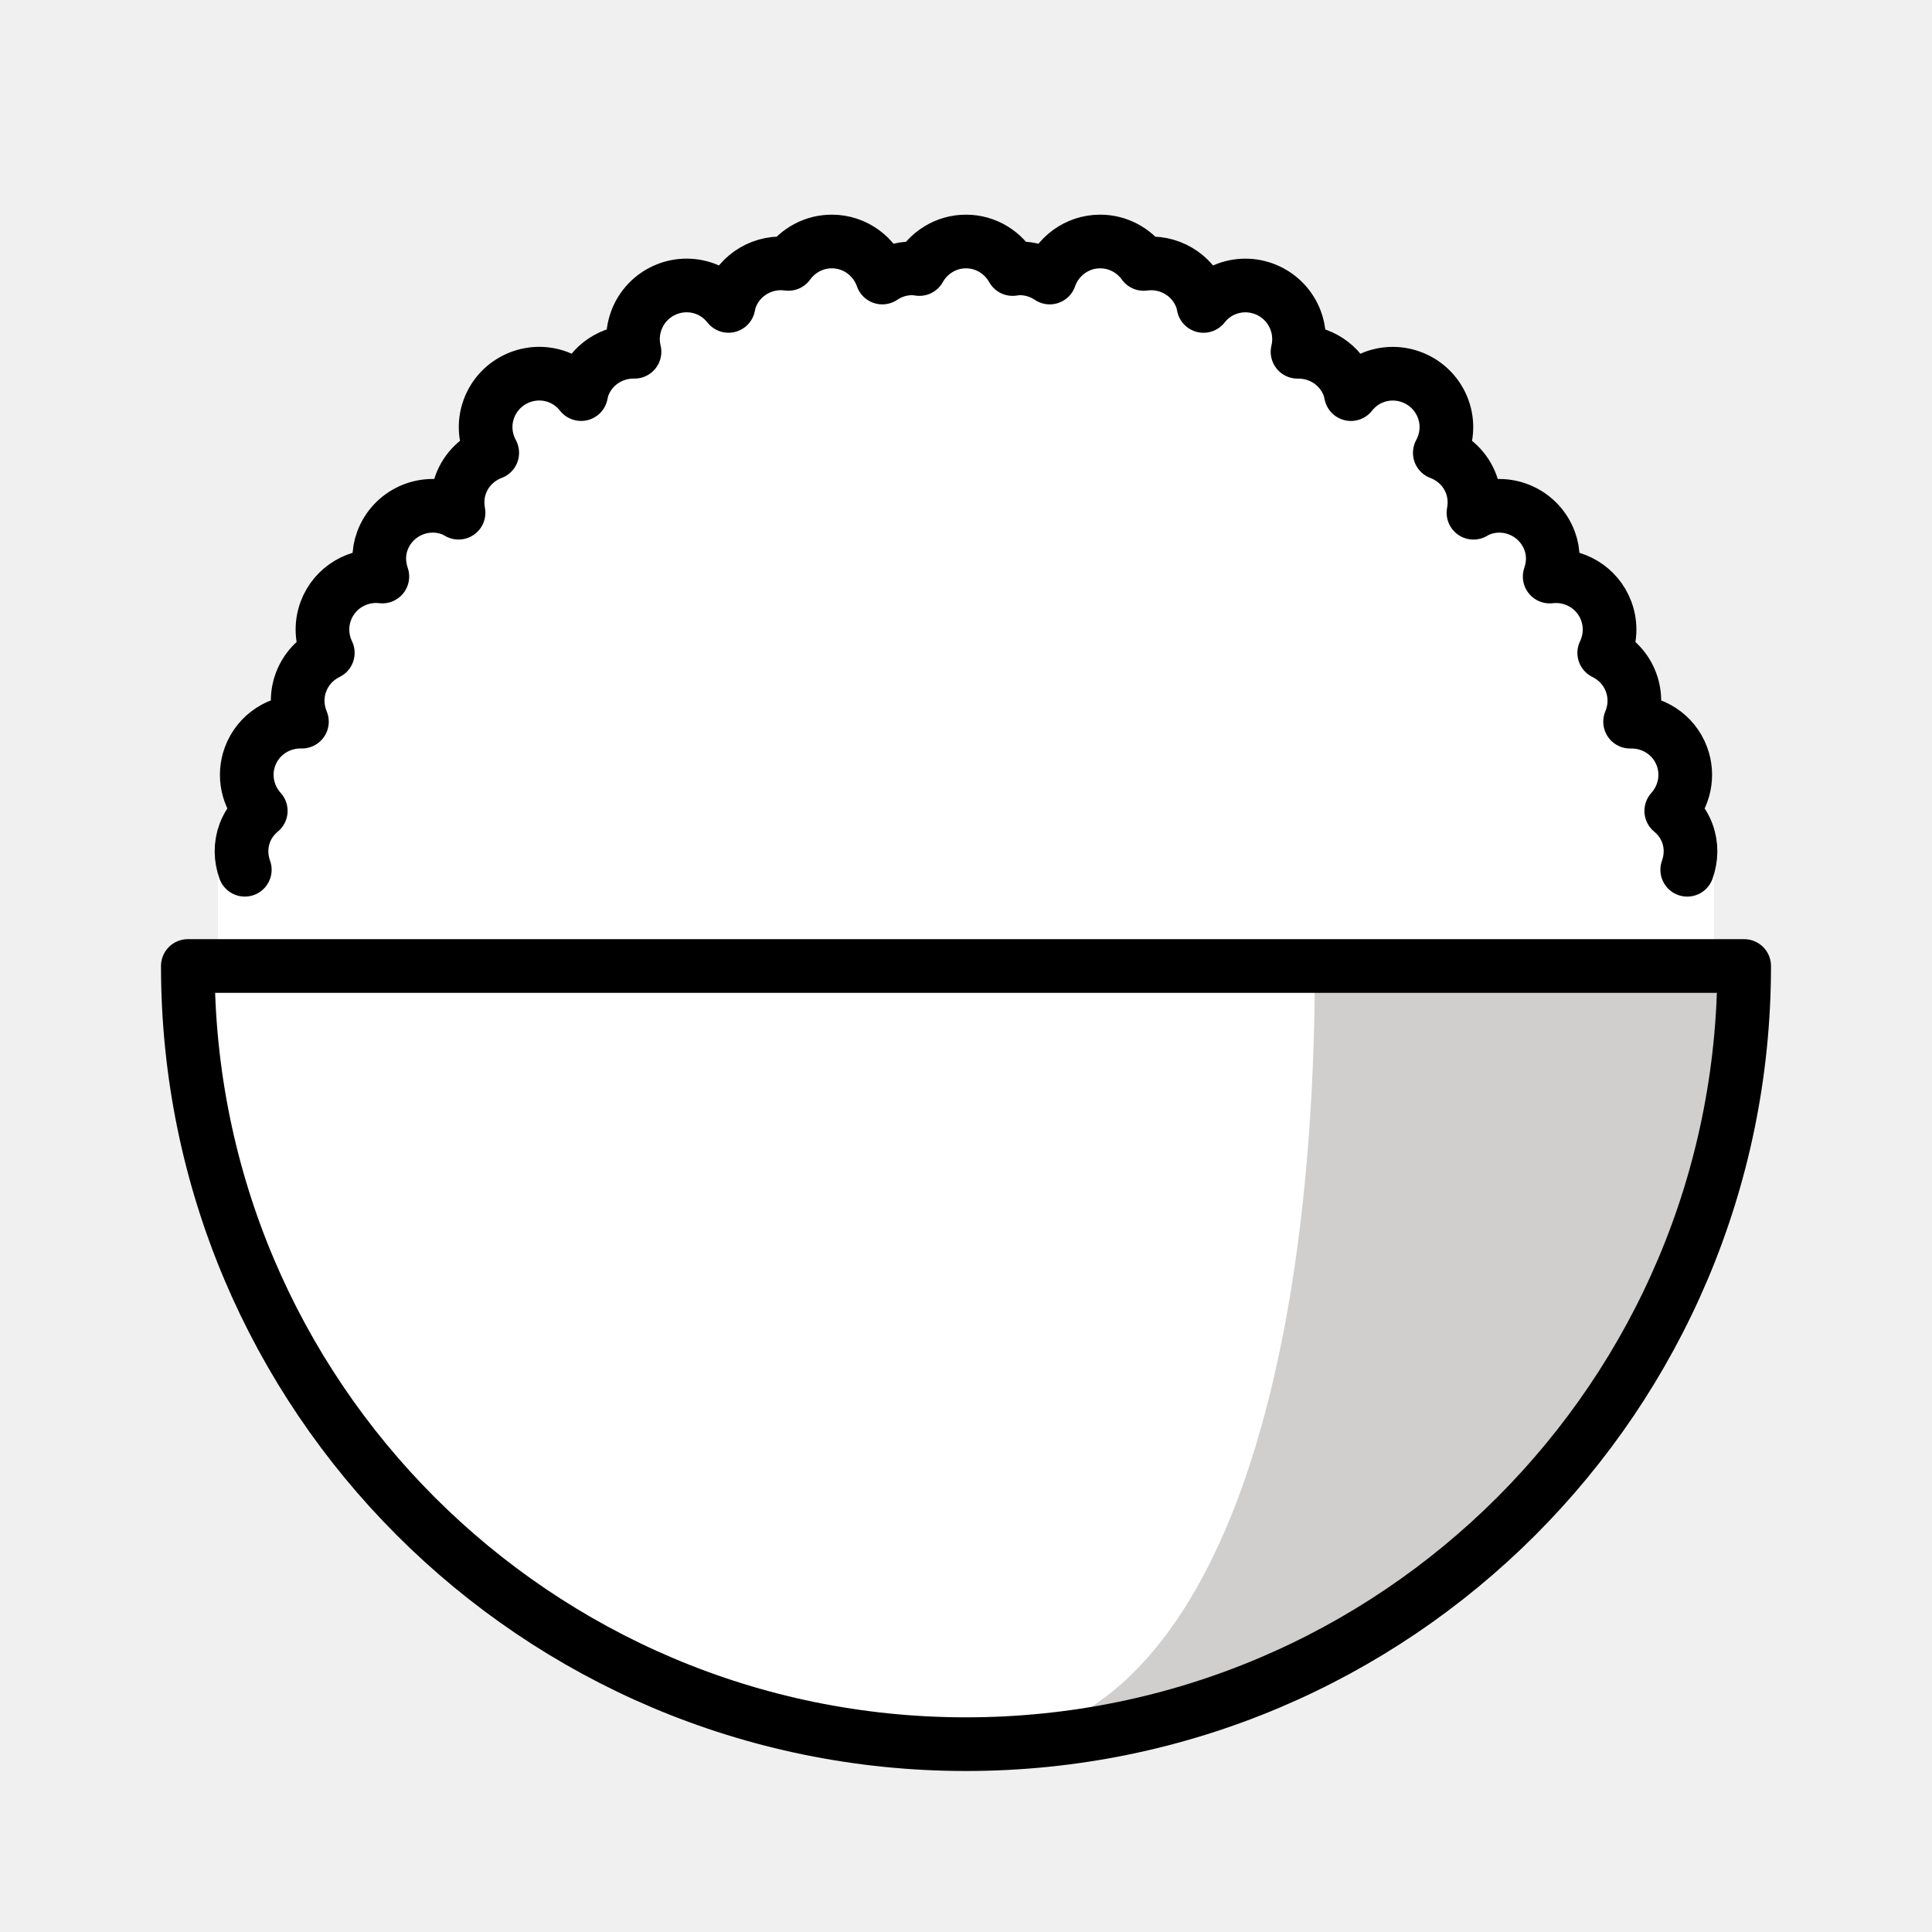
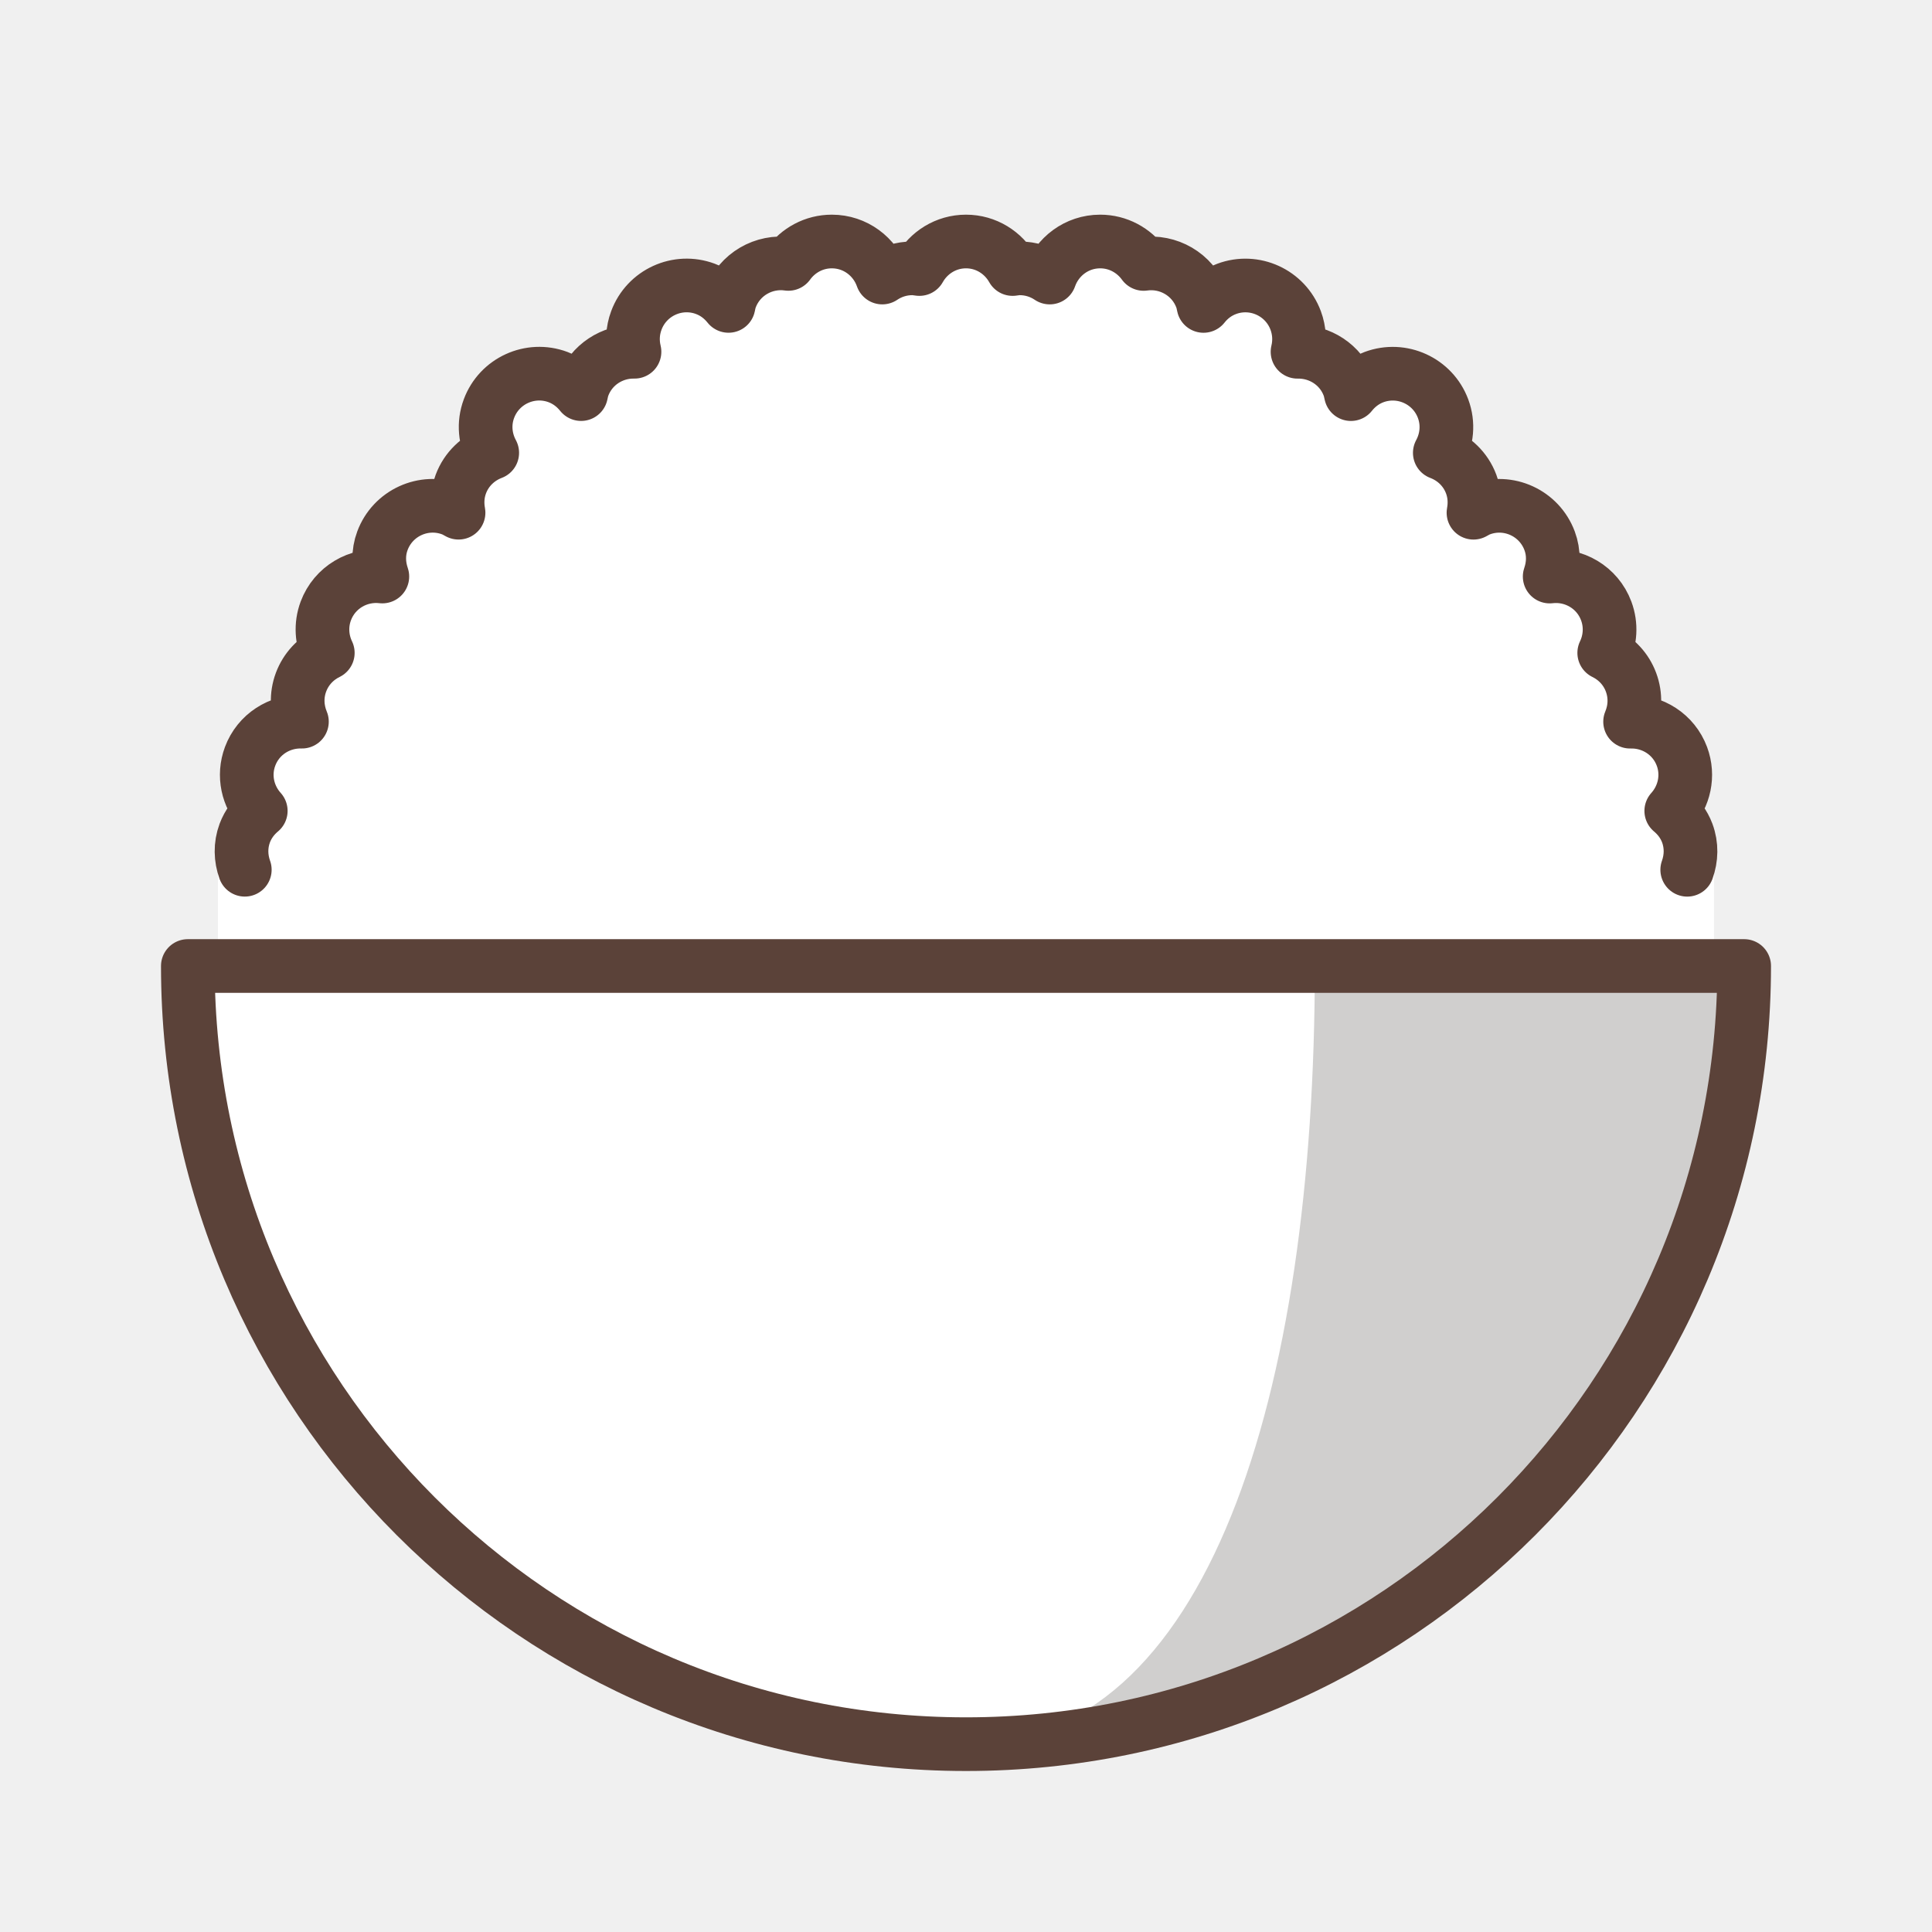
<svg xmlns="http://www.w3.org/2000/svg" id="emoji" viewBox="0 0 72 72">
  <g id="color">
    <path fill="#FFFFFF" stroke="none" d="M8.122,36v-3.586c-0.154-0.429,0.828-0.907,0.999-1.367c0.126-0.336,0.338-0.611,0.596-0.827 c-0.483-0.536-0.666-1.31-0.397-2.033c0.307-0.823,1.099-1.315,1.931-1.292c-0.19-0.452-0.219-0.974-0.034-1.47 c0.186-0.5,0.554-0.877,0.998-1.094c-0.227-0.473-0.271-1.033-0.074-1.563c0.329-0.881,1.212-1.387,2.107-1.282 c-0.145-0.419-0.165-0.884,0.003-1.333c0.386-1.035,1.538-1.562,2.572-1.176c0.095,0.035,0.179,0.083,0.265,0.131 c-0.065-0.347-0.047-0.713,0.085-1.067c0.21-0.562,0.649-0.968,1.17-1.165c-0.265-0.49-0.332-1.083-0.122-1.647 c0.386-1.034,1.537-1.56,2.572-1.176c0.354,0.133,0.643,0.359,0.862,0.635c0.021-0.095,0.04-0.19,0.075-0.285 c0.305-0.817,1.089-1.308,1.915-1.293c-0.091-0.375-0.075-0.779,0.069-1.168c0.386-1.035,1.538-1.562,2.572-1.176 c0.355,0.132,0.644,0.358,0.863,0.635c0.019-0.096,0.039-0.191,0.074-0.285c0.334-0.897,1.246-1.41,2.156-1.28 C29.743,9.332,30.331,9,31,9c0.873,0,1.607,0.563,1.88,1.343C33.2,10.127,33.585,10,34,10 c0.09,0,0.177,0.015,0.263,0.026C34.605,9.417,35.251,9,36,9s1.395,0.417,1.737,1.026C37.823,10.015,37.91,10,38,10 c0.415,0,0.8,0.127,1.12,0.343C39.393,9.563,40.127,9,41,9c0.669,0,1.257,0.332,1.62,0.835 c0.91-0.13,1.822,0.382,2.156,1.28c0.035,0.094,0.055,0.19,0.074,0.285c0.22-0.276,0.508-0.503,0.863-0.635 c1.034-0.386,2.187,0.141,2.572,1.176c0.145,0.389,0.16,0.793,0.069,1.168c0.826-0.016,1.61,0.476,1.915,1.293 c0.035,0.095,0.055,0.191,0.075,0.285c0.219-0.275,0.508-0.502,0.862-0.635c1.035-0.385,2.187,0.142,2.572,1.176 c0.21,0.564,0.143,1.156-0.122,1.647c0.52,0.197,0.96,0.603,1.17,1.165c0.132,0.354,0.15,0.721,0.085,1.067 c0.086-0.048,0.17-0.096,0.265-0.131c1.034-0.386,2.187,0.141,2.572,1.176c0.168,0.449,0.147,0.914,0.003,1.333 c0.895-0.104,1.777,0.401,2.107,1.282c0.197,0.53,0.152,1.091-0.074,1.563c0.444,0.217,0.811,0.594,0.998,1.094 c0.185,0.496,0.155,1.018-0.034,1.47c0.832-0.023,1.624,0.469,1.931,1.292c0.27,0.724,0.087,1.497-0.397,2.033 c0.258,0.216,0.47,0.491,0.596,0.827c0.171,0.46,1.153,0.939,0.999,1.367V36" />
    <path fill="#FFFFFF" stroke="none" d="M65,36c0,16.016-12.983,29-29,29S7,52.016,7,36H65z" />
    <path fill="#d0cfce" stroke="none" d="M49,36c0,16.016-4,29-13,29c16.017,0,29-12.984,29-29H49z" />
  </g>
  <g id="hair" />
  <g id="skin" />
  <g id="skin-shadow" />
  <g id="line">
-     <path fill="none" stroke="#000000" stroke-linecap="round" stroke-linejoin="round" stroke-miterlimit="10" stroke-width="2" d="M62.878,32.414c0.154-0.429,0.172-0.907,0.001-1.367c-0.126-0.336-0.338-0.611-0.596-0.827 c0.483-0.536,0.666-1.31,0.397-2.033c-0.307-0.823-1.099-1.315-1.931-1.292c0.19-0.452,0.219-0.974,0.034-1.47 c-0.186-0.5-0.554-0.877-0.998-1.094c0.227-0.473,0.271-1.033,0.074-1.563c-0.329-0.881-1.212-1.387-2.107-1.282 c0.145-0.419,0.165-0.884-0.003-1.333c-0.386-1.035-1.538-1.562-2.572-1.176c-0.095,0.035-0.179,0.083-0.265,0.131 c0.065-0.347,0.047-0.713-0.085-1.067c-0.21-0.562-0.649-0.968-1.17-1.165c0.265-0.49,0.332-1.083,0.122-1.647 c-0.386-1.034-1.537-1.56-2.572-1.176c-0.354,0.133-0.643,0.359-0.862,0.635 c-0.021-0.095-0.04-0.19-0.075-0.285c-0.305-0.817-1.089-1.308-1.915-1.293c0.091-0.375,0.075-0.779-0.069-1.168 c-0.386-1.035-1.538-1.562-2.572-1.176c-0.355,0.132-0.644,0.358-0.863,0.635 c-0.019-0.096-0.039-0.191-0.074-0.285c-0.334-0.897-1.246-1.41-2.156-1.28C42.257,9.332,41.669,9,41,9 c-0.873,0-1.607,0.563-1.88,1.343C38.8,10.127,38.415,10,38,10c-0.09,0-0.177,0.015-0.263,0.026 C37.395,9.417,36.749,9,36,9s-1.395,0.417-1.737,1.026C34.177,10.015,34.09,10,34,10c-0.415,0-0.8,0.127-1.12,0.343 C32.607,9.563,31.873,9,31,9c-0.669,0-1.257,0.332-1.62,0.835c-0.91-0.13-1.822,0.382-2.156,1.28 c-0.035,0.094-0.055,0.19-0.074,0.285c-0.22-0.276-0.508-0.503-0.863-0.635 c-1.034-0.386-2.187,0.141-2.572,1.176c-0.145,0.389-0.16,0.793-0.069,1.168c-0.826-0.016-1.61,0.476-1.915,1.293 c-0.035,0.095-0.055,0.191-0.075,0.285c-0.219-0.275-0.508-0.502-0.862-0.635 c-1.035-0.385-2.187,0.142-2.572,1.176c-0.21,0.564-0.143,1.156,0.122,1.647c-0.52,0.197-0.96,0.603-1.17,1.165 c-0.132,0.354-0.15,0.721-0.085,1.067c-0.086-0.048-0.17-0.096-0.265-0.131 c-1.034-0.386-2.187,0.141-2.572,1.176c-0.168,0.449-0.147,0.914-0.003,1.333 c-0.895-0.104-1.777,0.401-2.107,1.282c-0.197,0.53-0.152,1.091,0.074,1.563 c-0.444,0.217-0.811,0.594-0.998,1.094c-0.185,0.496-0.155,1.018,0.034,1.47c-0.832-0.023-1.624,0.469-1.931,1.292 c-0.27,0.724-0.087,1.497,0.397,2.033c-0.258,0.216-0.47,0.491-0.596,0.827 c-0.171,0.46-0.153,0.939,0.001,1.367" />
-     <path fill="none" stroke="#000000" stroke-linecap="round" stroke-linejoin="round" stroke-miterlimit="10" stroke-width="2" d="M65,36c0,16.016-12.983,29-29,29S7,52.016,7,36H65z" />
+     <path fill="none" stroke="#5B4239" stroke-linecap="round" stroke-linejoin="round" stroke-miterlimit="10" stroke-width="2" d="M62.878,32.414c0.154-0.429,0.172-0.907,0.001-1.367c-0.126-0.336-0.338-0.611-0.596-0.827 c0.483-0.536,0.666-1.31,0.397-2.033c-0.307-0.823-1.099-1.315-1.931-1.292c0.19-0.452,0.219-0.974,0.034-1.47 c-0.186-0.5-0.554-0.877-0.998-1.094c0.227-0.473,0.271-1.033,0.074-1.563c-0.329-0.881-1.212-1.387-2.107-1.282 c0.145-0.419,0.165-0.884-0.003-1.333c-0.386-1.035-1.538-1.562-2.572-1.176c-0.095,0.035-0.179,0.083-0.265,0.131 c0.065-0.347,0.047-0.713-0.085-1.067c-0.21-0.562-0.649-0.968-1.17-1.165c0.265-0.49,0.332-1.083,0.122-1.647 c-0.386-1.034-1.537-1.56-2.572-1.176c-0.354,0.133-0.643,0.359-0.862,0.635 c-0.021-0.095-0.04-0.19-0.075-0.285c-0.305-0.817-1.089-1.308-1.915-1.293c0.091-0.375,0.075-0.779-0.069-1.168 c-0.386-1.035-1.538-1.562-2.572-1.176c-0.355,0.132-0.644,0.358-0.863,0.635 c-0.019-0.096-0.039-0.191-0.074-0.285c-0.334-0.897-1.246-1.41-2.156-1.28C42.257,9.332,41.669,9,41,9 c-0.873,0-1.607,0.563-1.88,1.343C38.8,10.127,38.415,10,38,10c-0.09,0-0.177,0.015-0.263,0.026 C37.395,9.417,36.749,9,36,9s-1.395,0.417-1.737,1.026C34.177,10.015,34.09,10,34,10c-0.415,0-0.8,0.127-1.12,0.343 C32.607,9.563,31.873,9,31,9c-0.669,0-1.257,0.332-1.62,0.835c-0.91-0.13-1.822,0.382-2.156,1.28 c-0.035,0.094-0.055,0.19-0.074,0.285c-0.22-0.276-0.508-0.503-0.863-0.635 c-1.034-0.386-2.187,0.141-2.572,1.176c-0.145,0.389-0.16,0.793-0.069,1.168c-0.826-0.016-1.61,0.476-1.915,1.293 c-0.035,0.095-0.055,0.191-0.075,0.285c-0.219-0.275-0.508-0.502-0.862-0.635 c-1.035-0.385-2.187,0.142-2.572,1.176c-0.21,0.564-0.143,1.156,0.122,1.647c-0.52,0.197-0.96,0.603-1.17,1.165 c-0.132,0.354-0.15,0.721-0.085,1.067c-0.086-0.048-0.17-0.096-0.265-0.131 c-1.034-0.386-2.187,0.141-2.572,1.176c-0.168,0.449-0.147,0.914-0.003,1.333 c-0.895-0.104-1.777,0.401-2.107,1.282c-0.197,0.53-0.152,1.091,0.074,1.563 c-0.444,0.217-0.811,0.594-0.998,1.094c-0.185,0.496-0.155,1.018,0.034,1.47c-0.832-0.023-1.624,0.469-1.931,1.292 c-0.27,0.724-0.087,1.497,0.397,2.033c-0.258,0.216-0.47,0.491-0.596,0.827 c-0.171,0.46-0.153,0.939,0.001,1.367" />
+     <path fill="none" stroke="#5B4239" stroke-linecap="round" stroke-linejoin="round" stroke-miterlimit="10" stroke-width="2" d="M65,36c0,16.016-12.983,29-29,29S7,52.016,7,36H65z" />
  </g>
</svg>
